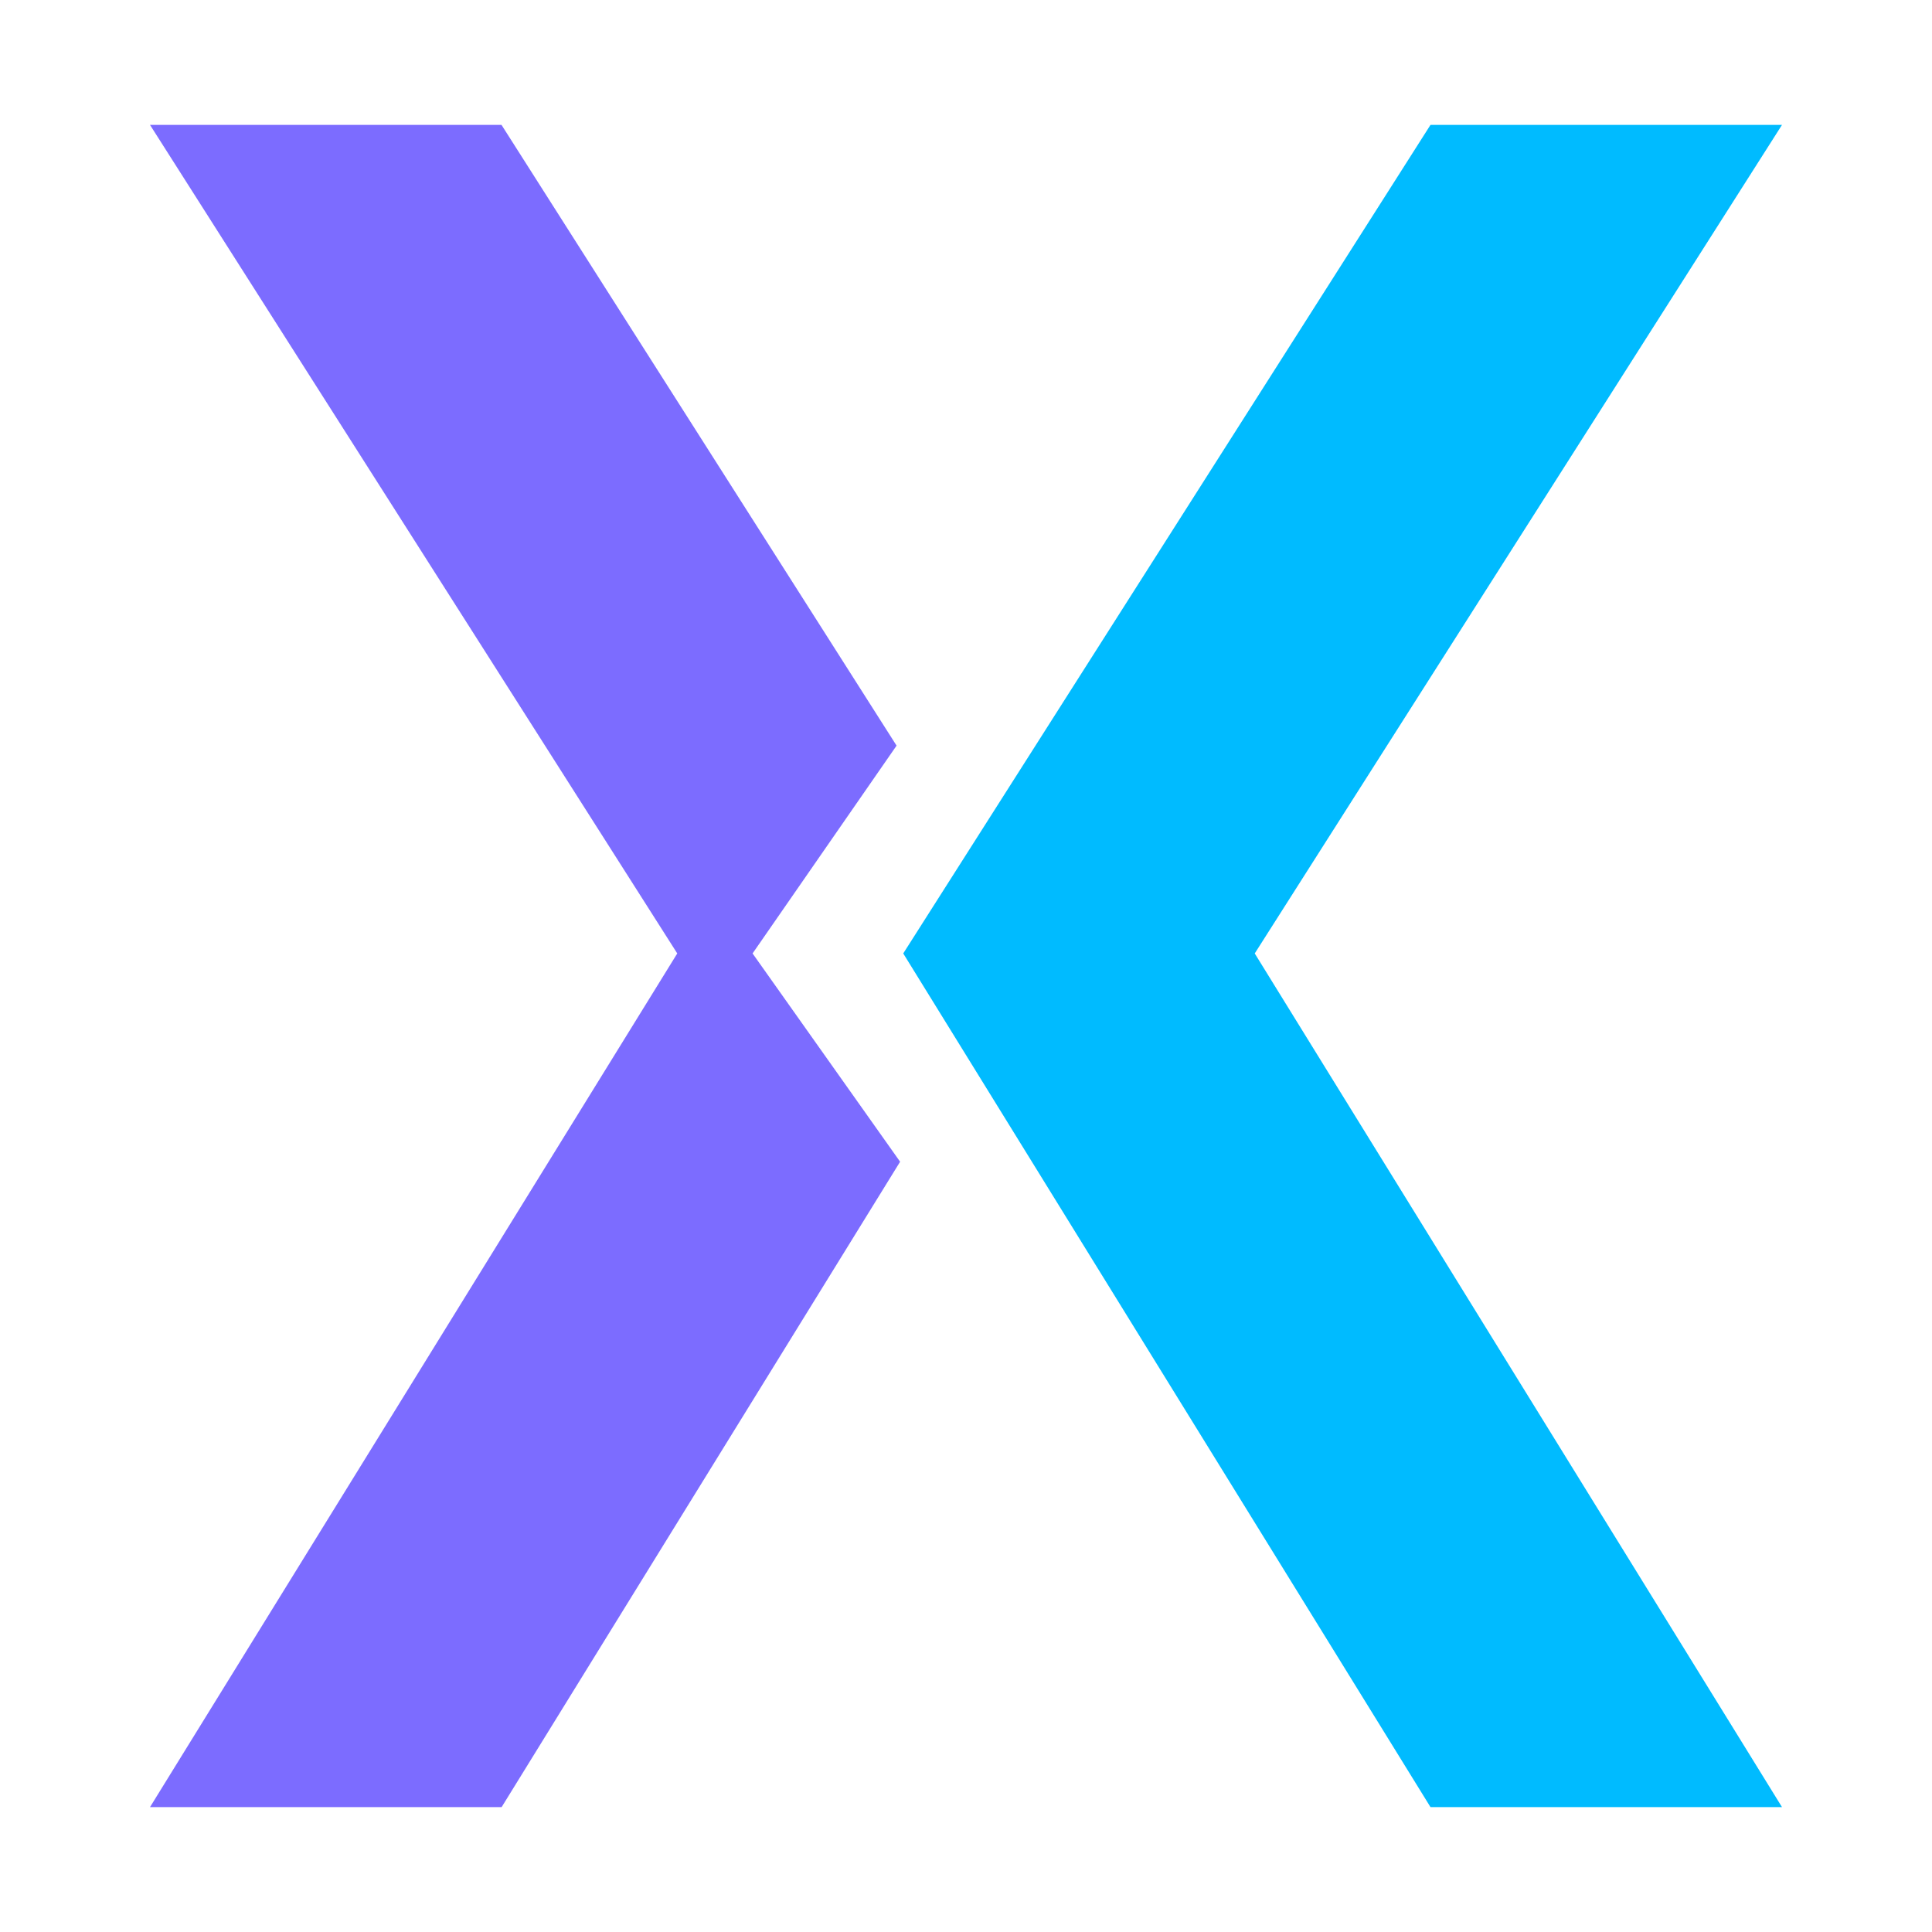
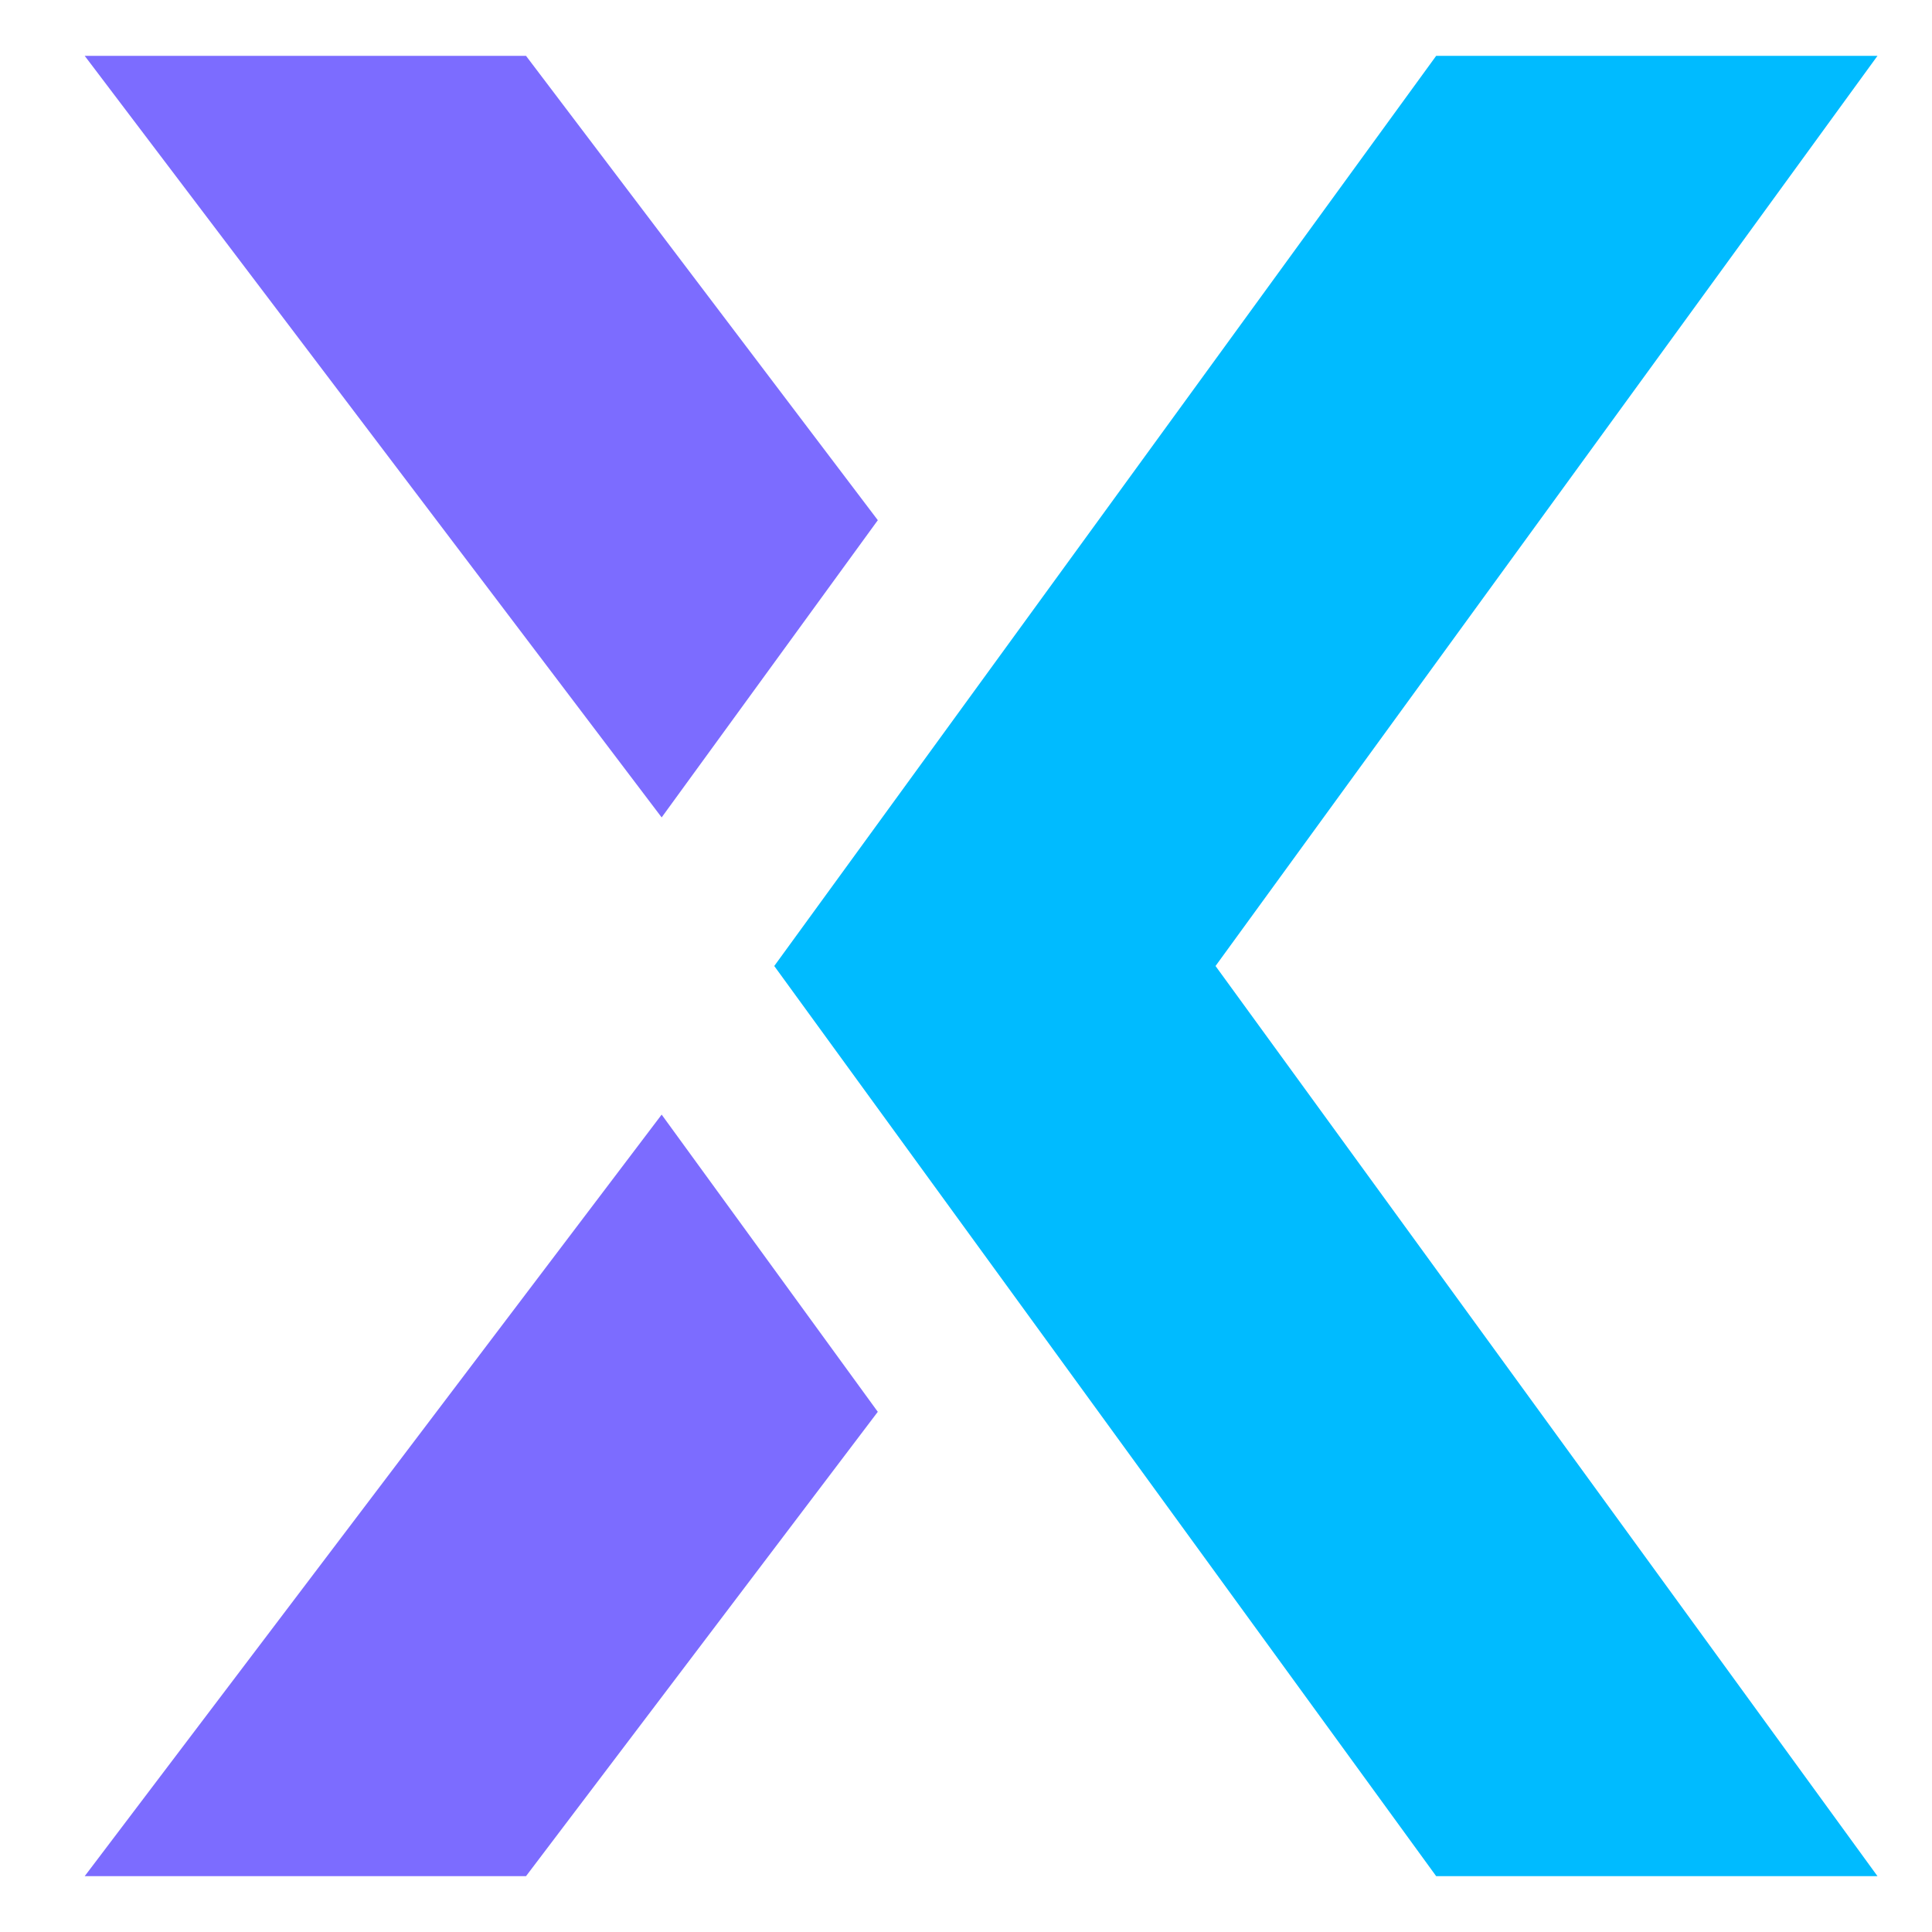
- <svg xmlns="http://www.w3.org/2000/svg" width="64" height="64" viewBox="0 0 64 64">
-   <defs>
-     <style>
-       .cls-1 {
-         fill: #7c6cff;
-       }
- 
-       .cls-1, .cls-2 {
-         fill-rule: evenodd;
-       }
- 
-       .cls-2 {
-         fill: #0bf;
-       }
-     </style>
-   </defs>
-   <path id="Shape_1_copy_2" data-name="Shape 1 copy 2" class="cls-1" d="M24.93,31.584l4.887,6.9-13.2,21.379H4.969L22.435,31.584,4.969,4.137H16.613L29.7,24.7Z" />
-   <path id="Shape_1_copy_2-2" data-name="Shape 1 copy 2" class="cls-2" d="M59.031,4.137H47.387L29.921,31.584,47.387,59.863H59.031L41.565,31.584Z" />
+ <svg xmlns="http://www.w3.org/2000/svg" viewBox="0 0 64 64">
+   <path fill="#7c6cff" d="M21.918,27.078L2.806,1.85H17.425L29.079,17.232Zm7.16,19.69L17.425,62.15H2.806L21.918,36.923Z" />
+   <path fill="#00bbff" d="M47.575,1.85L25.648,32,47.575,62.15H62.194L40.266,32,62.194,1.85H47.575Z" />
</svg>
